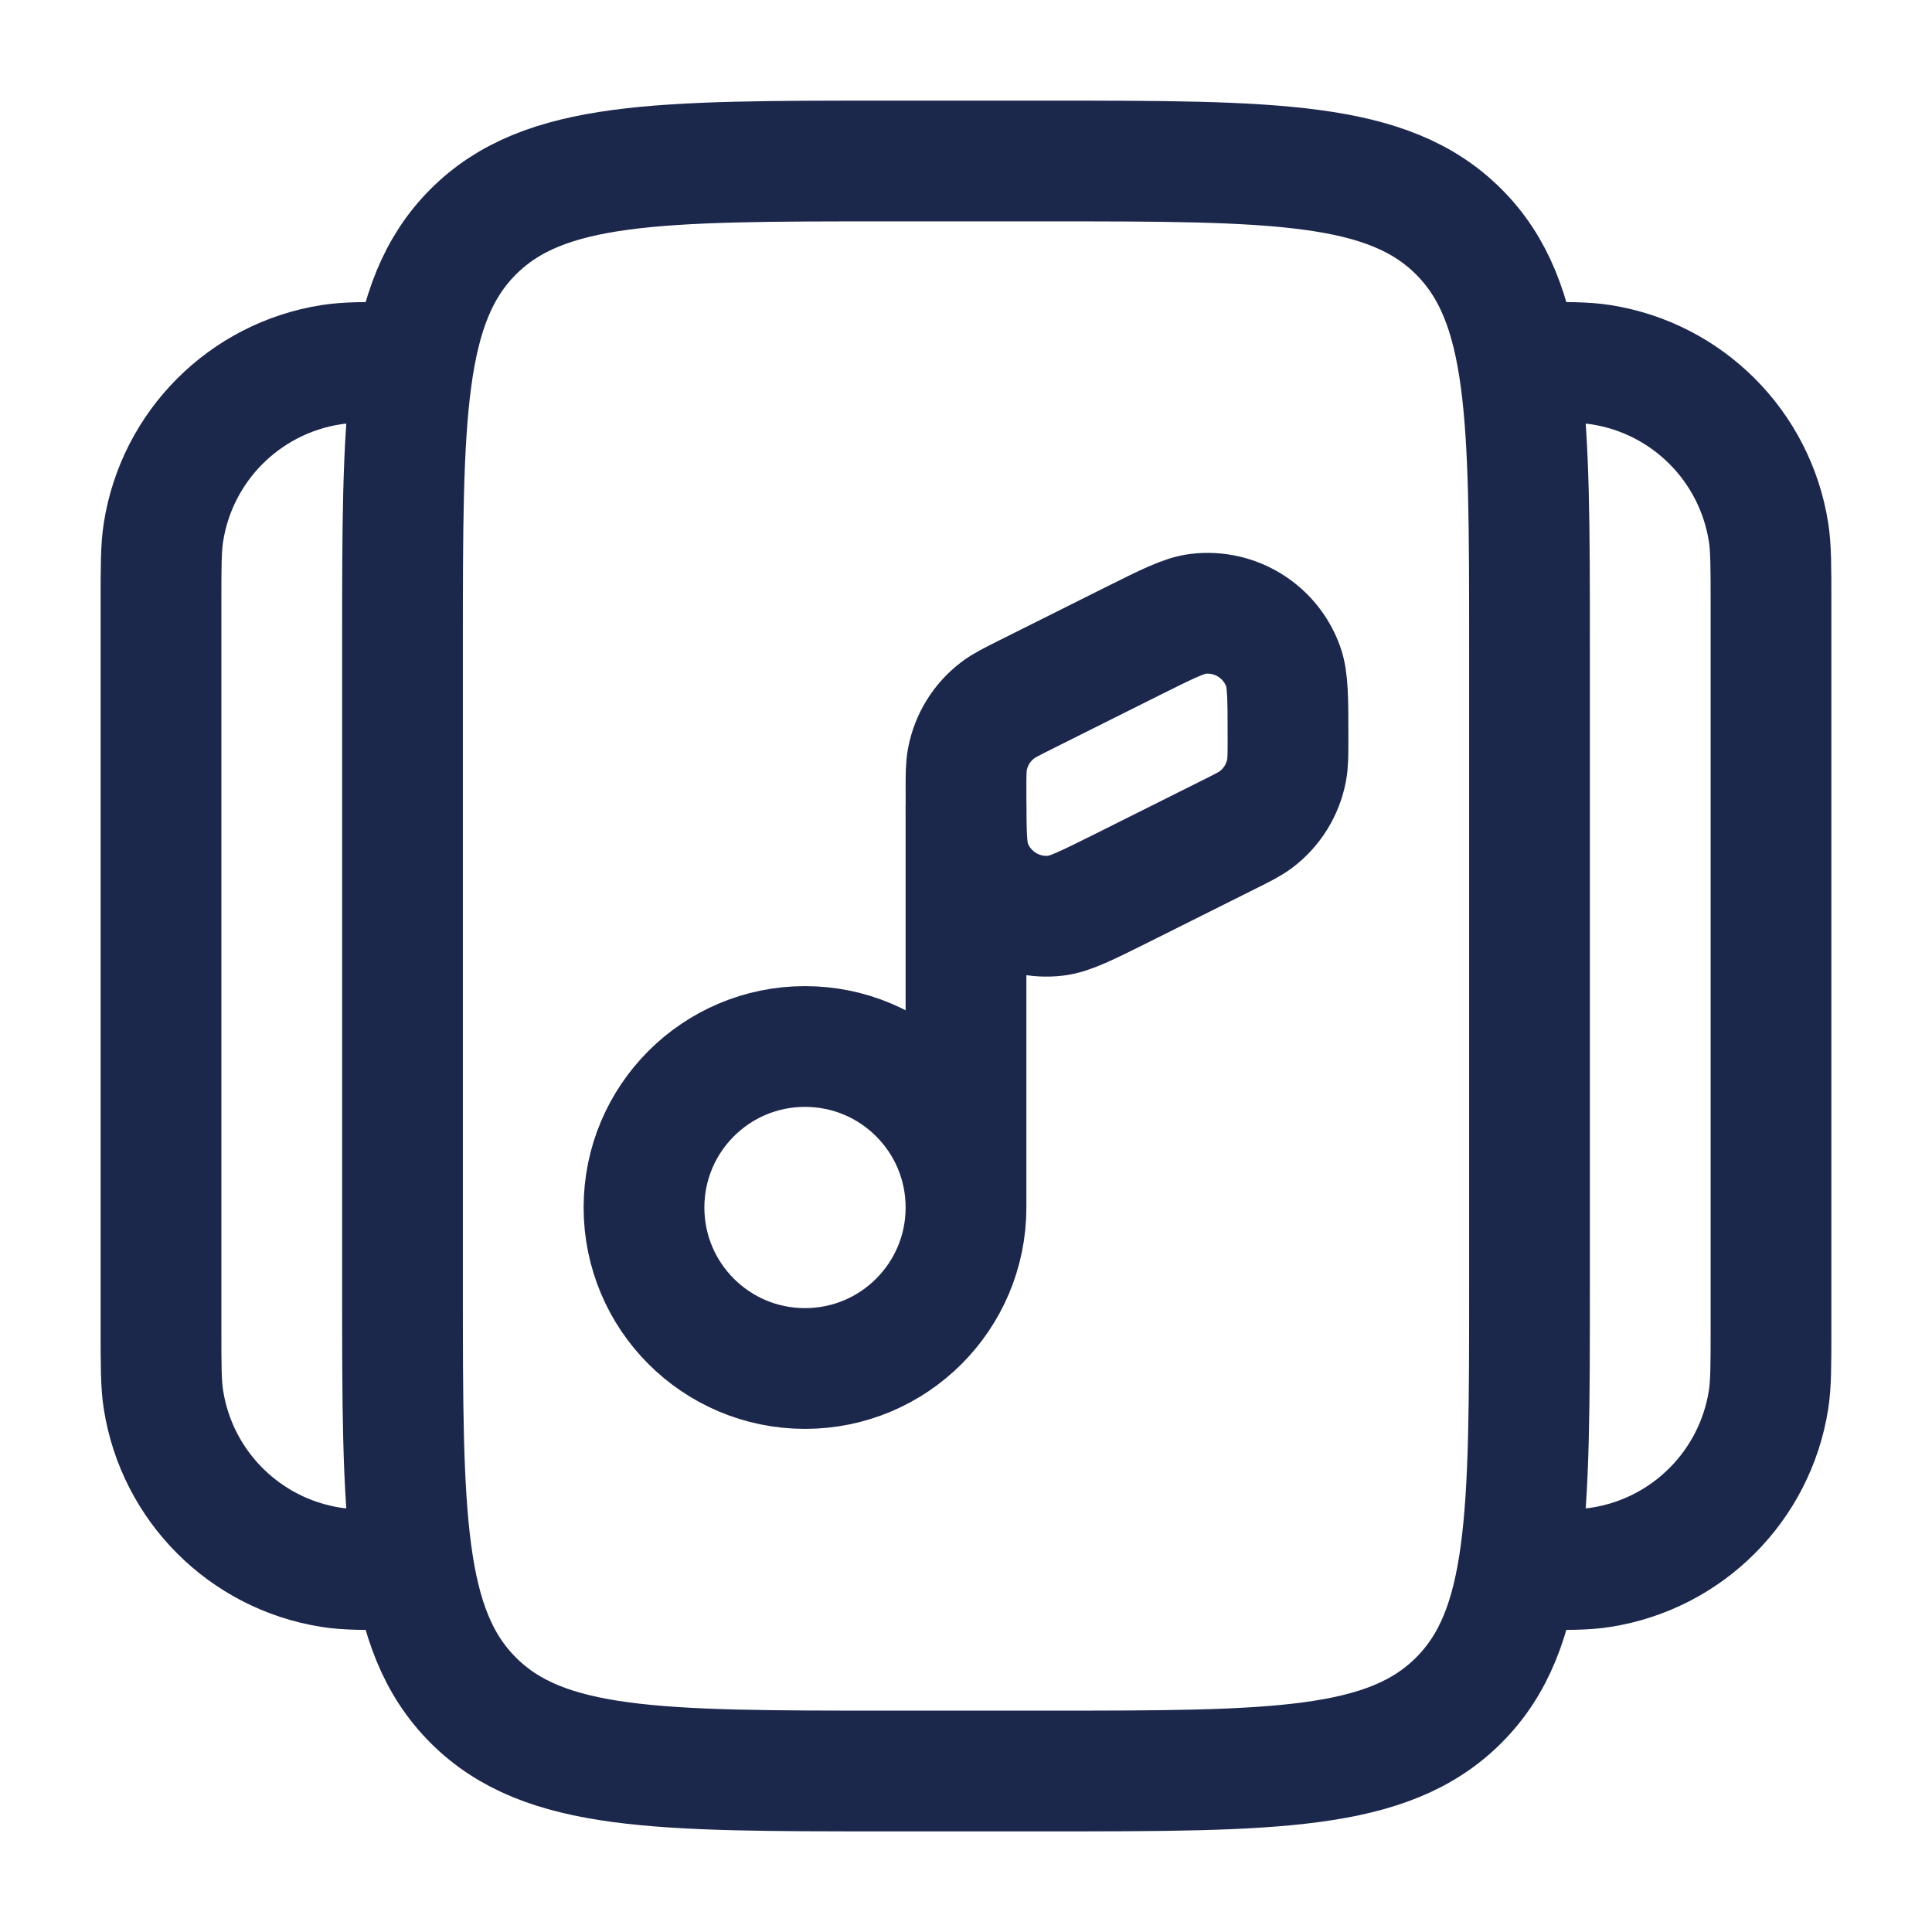
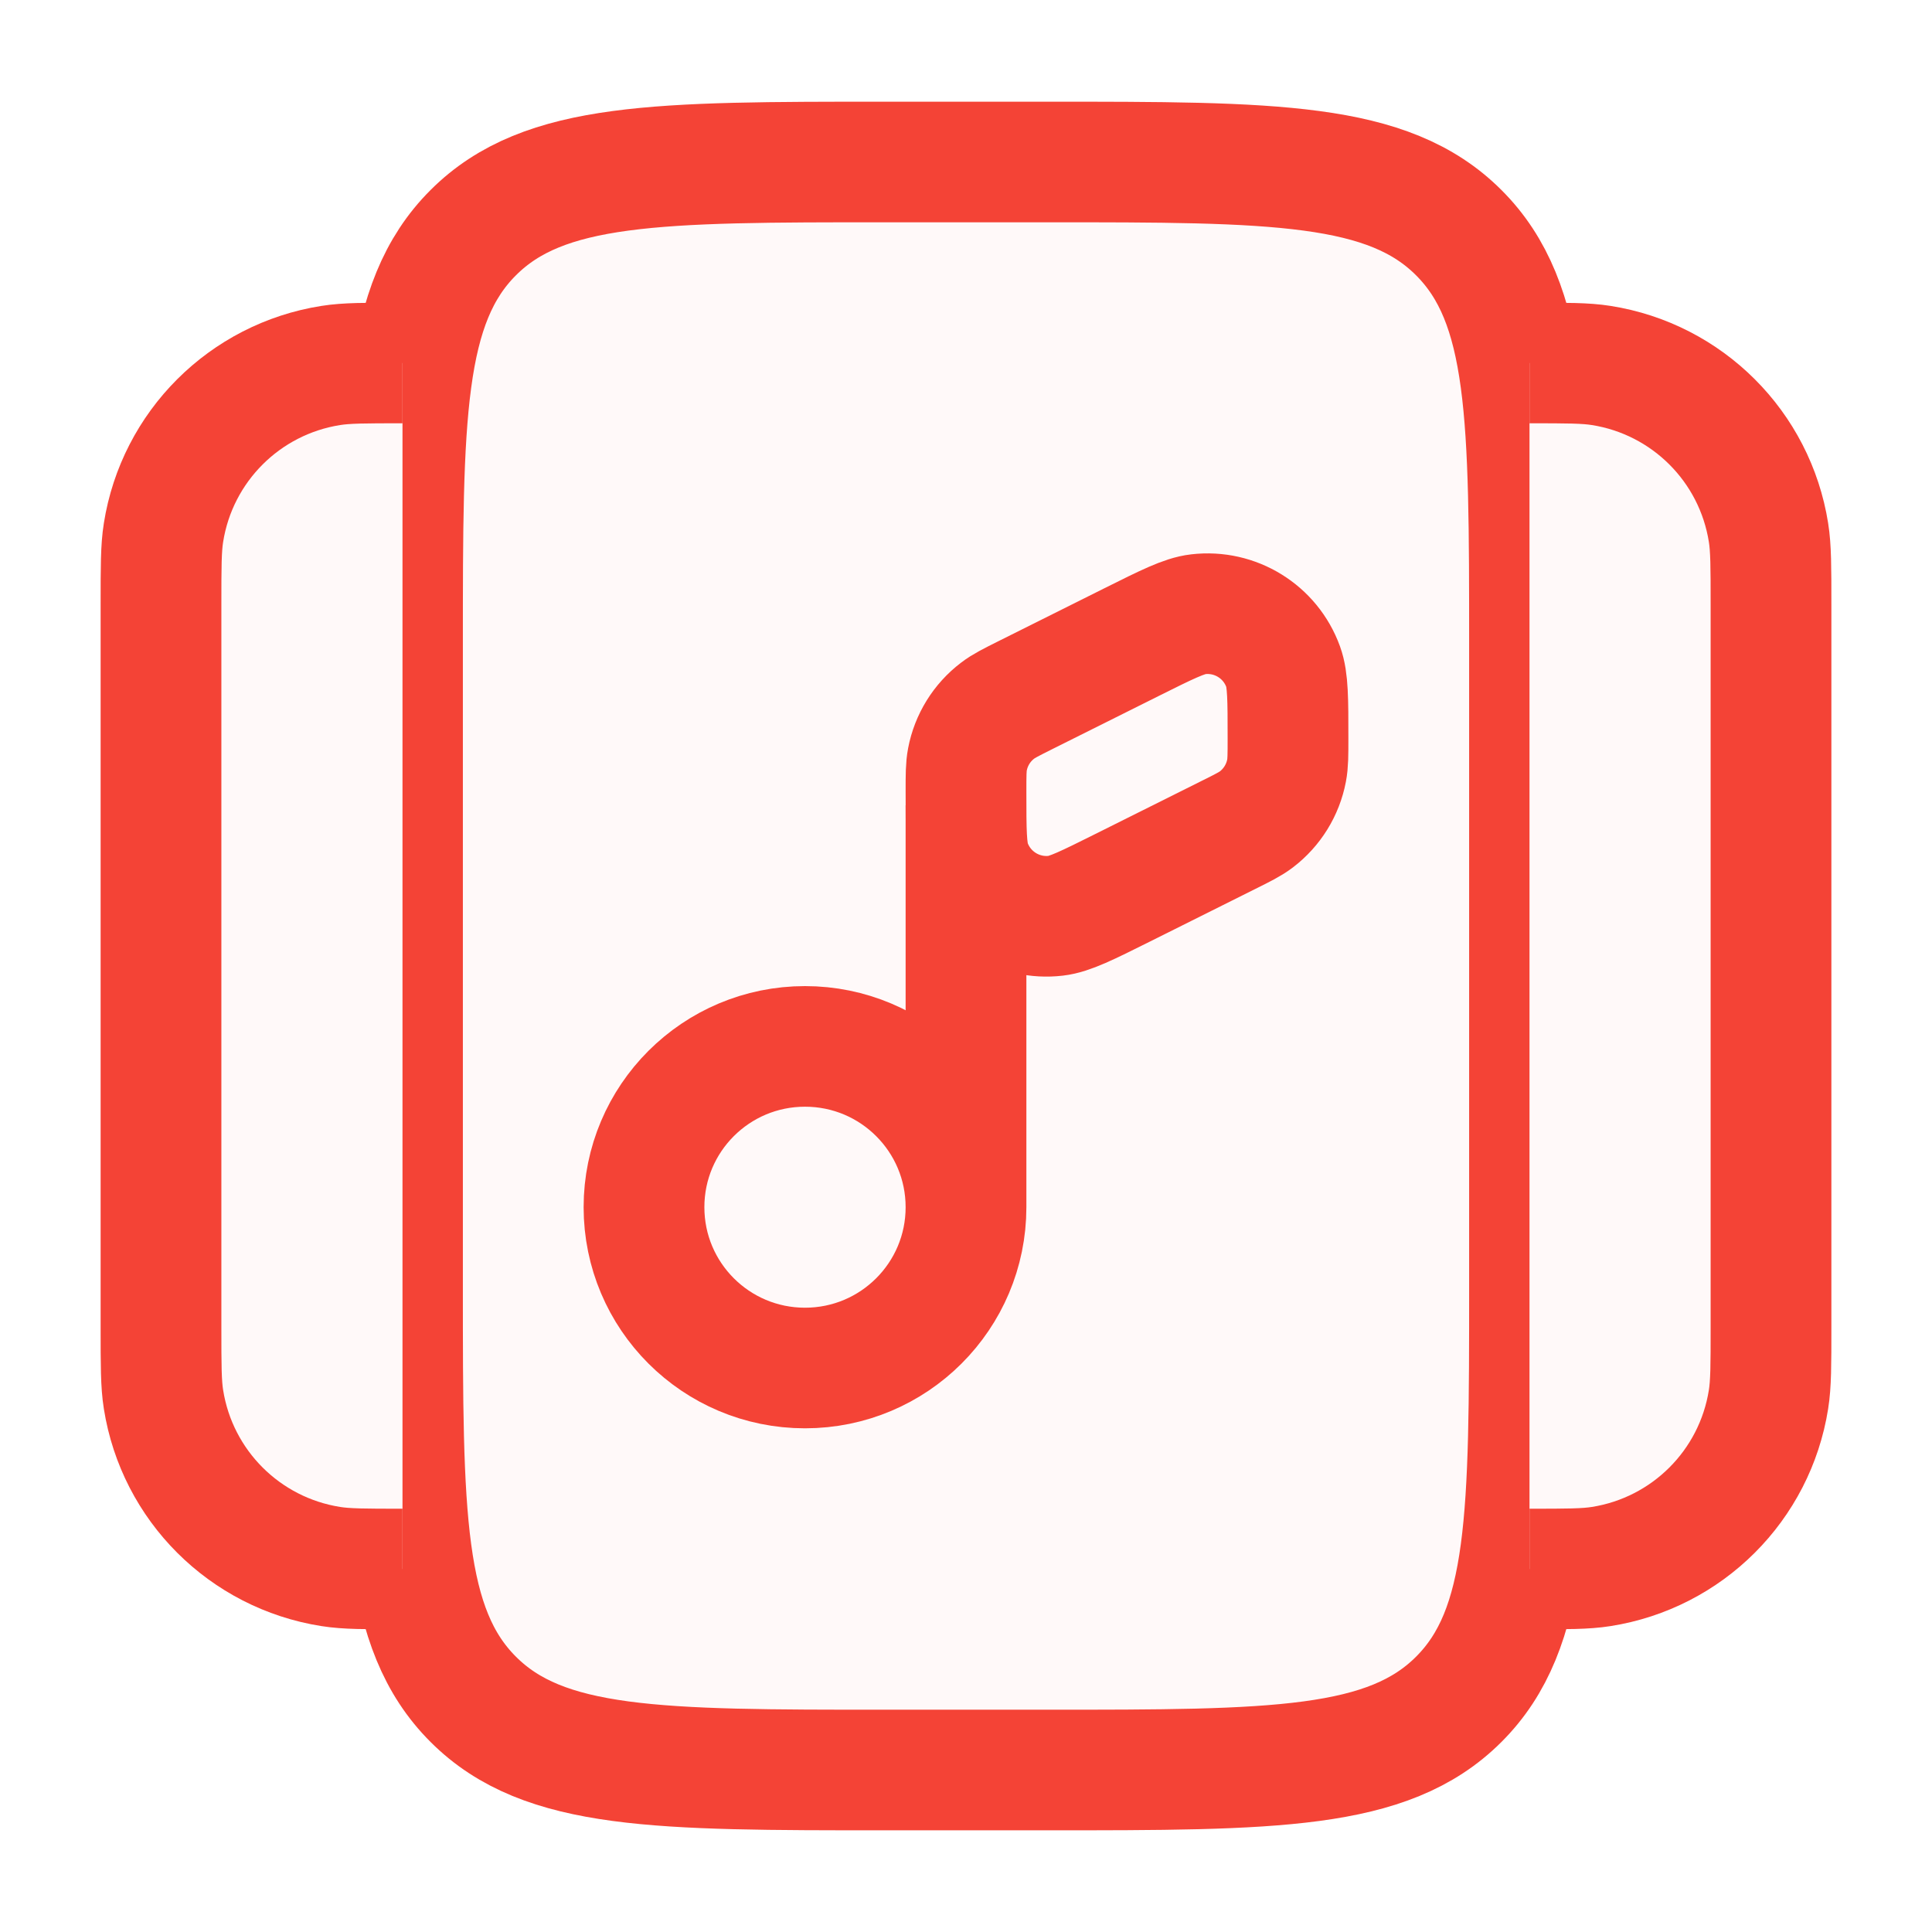
- <svg xmlns="http://www.w3.org/2000/svg" width="800px" height="800px" viewBox="0 0 24 24" fill="none">
-   <path d="M5 8C5 5.172 5 3.757 5.879 2.879C6.757 2 8.172 2 11 2H13C15.828 2 17.243 2 18.121 2.879C19 3.757 19 5.172 19 8V16C19 18.828 19 20.243 18.121 21.121C17.243 22 15.828 22 13 22H11C8.172 22 6.757 22 5.879 21.121C5 20.243 5 18.828 5 16V8Z" stroke="#1C274C" stroke-width="1.5" />
-   <path d="M19 19.5C19.465 19.5 19.697 19.5 19.891 19.469C20.961 19.3 21.8 18.461 21.969 17.391C22 17.197 22 16.965 22 16.5V7.5C22 7.035 22 6.803 21.969 6.609C21.8 5.539 20.961 4.7 19.891 4.531C19.697 4.5 19.465 4.5 19 4.5" stroke="#1C274C" stroke-width="1.5" />
-   <path d="M5 19.5C4.535 19.5 4.303 19.5 4.109 19.469C3.039 19.3 2.2 18.461 2.031 17.391C2 17.197 2 16.965 2 16.5V7.5C2 7.035 2 6.803 2.031 6.609C2.2 5.539 3.039 4.7 4.109 4.531C4.303 4.5 4.535 4.5 5 4.5" stroke="#1C274C" stroke-width="1.5" />
-   <path d="M12 15C12 16.105 11.105 17 10 17C8.895 17 8 16.105 8 15C8 13.895 8.895 13 10 13C11.105 13 12 13.895 12 15ZM12 15V10" stroke="#1C274C" stroke-width="1.5" />
-   <path d="M14.058 7.971L12.742 8.629C12.559 8.721 12.468 8.766 12.393 8.824C12.197 8.973 12.064 9.189 12.018 9.43C12 9.523 12 9.625 12 9.829C12 10.315 12 10.558 12.06 10.723C12.218 11.159 12.655 11.429 13.116 11.375C13.29 11.355 13.507 11.246 13.942 11.029L15.258 10.371C15.441 10.28 15.532 10.234 15.607 10.177C15.803 10.027 15.936 9.811 15.982 9.57C16 9.477 16 9.375 16 9.171C16 8.685 16 8.443 15.94 8.278C15.782 7.841 15.345 7.571 14.884 7.625C14.71 7.645 14.493 7.754 14.058 7.971Z" stroke="#1C274C" stroke-width="1.5" stroke-linecap="round" />
+ <svg xmlns="http://www.w3.org/2000/svg" width="820px" height="820px" viewBox="0 0 820 819" version="1.1">
+   <g id="surface1">
+     <path style="fill-rule:nonzero;fill:rgb(100%,97.647%,97.647%);fill-opacity:1;stroke-width:1.5;stroke-linecap:butt;stroke-linejoin:miter;stroke:rgb(95.686%,26.275%,21.176%);stroke-opacity:1;stroke-miterlimit:4;" d="M 5 8 C 5 5.172 5 3.757 5.879 2.879 C 6.757 2 8.172 2 11 2 L 13 2 C 15.828 2 17.243 2 18.121 2.879 C 19 3.757 19 5.172 19 8 L 19 16 C 19 18.828 19 20.243 18.121 21.121 C 17.243 22 15.828 22 13 22 L 11 22 C 8.172 22 6.757 22 5.879 21.121 C 5 20.243 5 18.828 5 16 Z M 5 8 " transform="matrix(34.16667,0,0,34.125,0,0)" />
+     <path style="fill-rule:nonzero;fill:rgb(100%,97.647%,97.647%);fill-opacity:1;stroke-width:1.5;stroke-linecap:butt;stroke-linejoin:miter;stroke:rgb(95.686%,26.275%,21.176%);stroke-opacity:1;stroke-miterlimit:4;" d="M 19 19.5 C 19.464 19.5 19.697 19.5 19.891 19.469 C 20.961 19.3 21.8 18.461 21.969 17.391 C 22 17.197 22 16.965 22 16.5 L 22 7.5 C 22 7.035 22 6.803 21.969 6.609 C 21.8 5.539 20.961 4.7 19.891 4.531 C 19.697 4.5 19.464 4.5 19 4.5 " transform="matrix(34.16667,0,0,34.125,0,0)" />
+     <path style="fill-rule:nonzero;fill:rgb(100%,97.647%,97.647%);fill-opacity:1;stroke-width:1.5;stroke-linecap:butt;stroke-linejoin:miter;stroke:rgb(95.686%,26.275%,21.176%);stroke-opacity:1;stroke-miterlimit:4;" d="M 5 19.5 C 4.536 19.5 4.303 19.5 4.109 19.469 C 3.039 19.3 2.2 18.461 2.031 17.391 C 2 17.197 2 16.965 2 16.5 L 2 7.5 C 2 7.035 2 6.803 2.031 6.609 C 2.2 5.539 3.039 4.7 4.109 4.531 C 4.303 4.5 4.536 4.5 5 4.5 " transform="matrix(34.16667,0,0,34.125,0,0)" />
+     <path style="fill-rule:nonzero;fill:rgb(100%,97.647%,97.647%);fill-opacity:1;stroke-width:1.5;stroke-linecap:butt;stroke-linejoin:miter;stroke:rgb(95.686%,26.275%,21.176%);stroke-opacity:1;stroke-miterlimit:4;" d="M 12 15 C 12 16.105 11.105 17 10 17 C 8.895 17 8 16.105 8 15 C 8 13.895 8.895 13 10 13 C 11.105 13 12 13.895 12 15 Z M 12 15 L 12 10 " transform="matrix(34.16667,0,0,34.125,0,0)" />
+     <path style="fill-rule:nonzero;fill:rgb(100%,97.647%,97.647%);fill-opacity:1;stroke-width:1.5;stroke-linecap:round;stroke-linejoin:miter;stroke:rgb(95.686%,26.275%,21.176%);stroke-opacity:1;stroke-miterlimit:4;" d="M 14.058 7.971 L 12.742 8.629 C 12.559 8.721 12.468 8.766 12.393 8.824 C 12.197 8.973 12.064 9.189 12.018 9.43 C 12 9.523 12 9.625 12 9.829 C 12 10.315 12 10.558 12.06 10.723 C 12.218 11.159 12.655 11.429 13.116 11.375 C 13.29 11.355 13.507 11.246 13.942 11.029 L 15.258 10.371 C 15.441 10.28 15.532 10.234 15.607 10.177 C 15.803 10.027 15.936 9.811 15.982 9.57 C 16 9.477 16 9.375 16 9.171 C 16 8.685 16 8.443 15.94 8.278 C 15.782 7.841 15.345 7.571 14.884 7.625 C 14.71 7.645 14.493 7.754 14.058 7.971 Z M 14.058 7.971 " transform="matrix(34.16667,0,0,34.125,0,0)" />
+   </g>
</svg>
